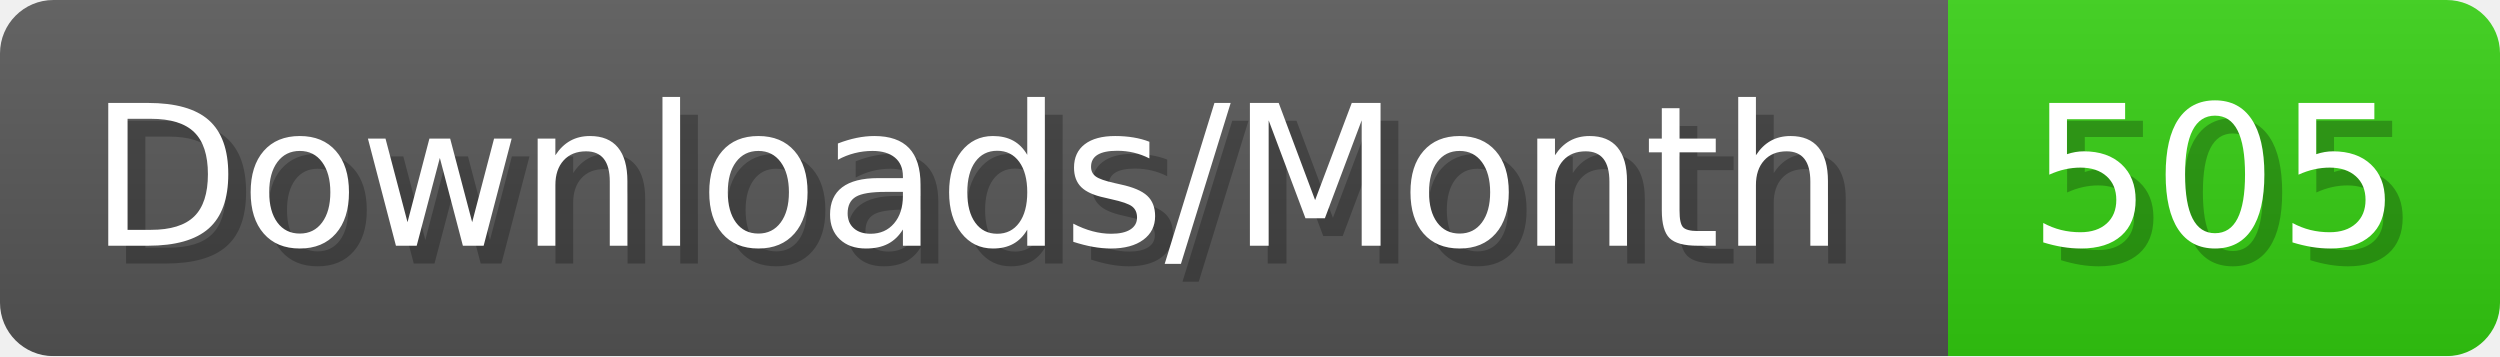
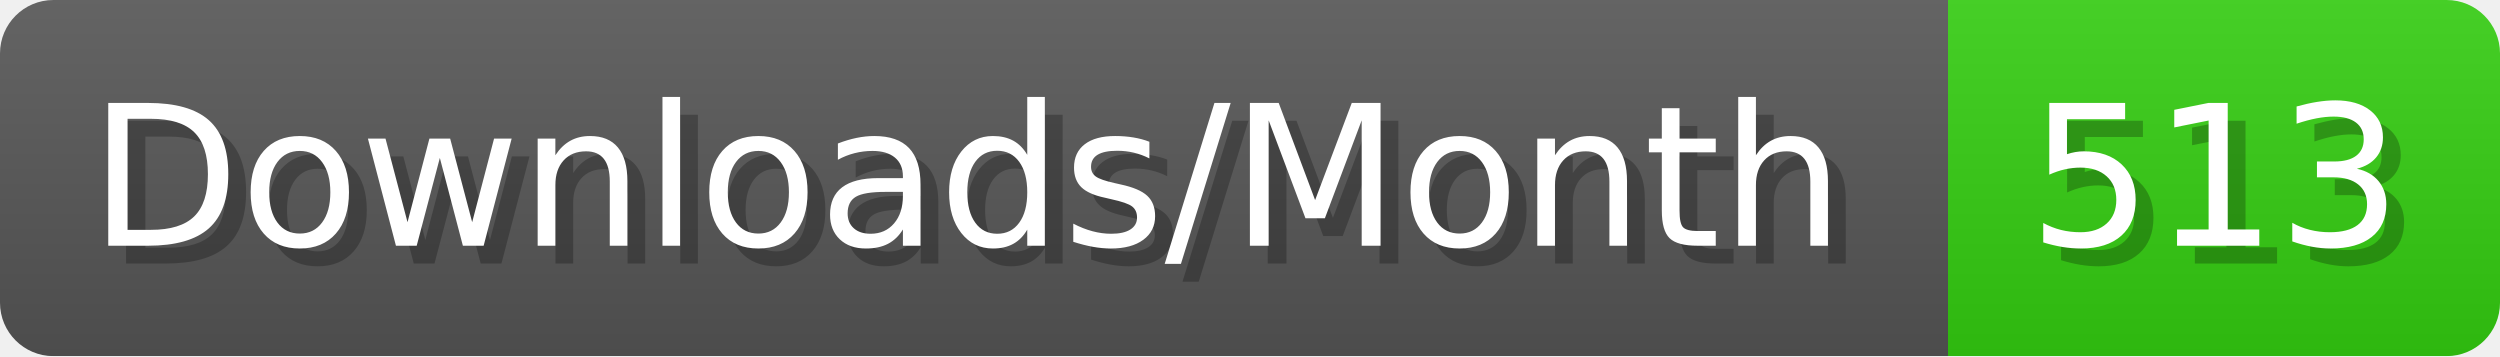
- <svg xmlns="http://www.w3.org/2000/svg" width="140.4" height="20" viewBox="0 0 1404 200" role="img" aria-label="Downloads/Month: 505">
+ <svg xmlns="http://www.w3.org/2000/svg" width="140.4" height="20" viewBox="0 0 1404 200" role="img" aria-label="Downloads/Month: 513">
  <linearGradient id="YlXUI" x2="0" y2="100%">
    <stop offset="0" stop-opacity=".1" stop-color="#EEE" />
    <stop offset="1" stop-opacity=".1" />
  </linearGradient>
  <mask id="JHhop">
    <rect width="1404" height="200" rx="30" fill="#FFF" />
  </mask>
  <g mask="url(#JHhop)">
    <rect width="1094" height="200" fill="#555" />
    <rect width="310" height="200" fill="#3C1" x="1094" />
    <rect width="1404" height="200" fill="url(#YlXUI)" />
  </g>
  <g aria-hidden="true" fill="#fff" text-anchor="start" font-family="Verdana,DejaVu Sans,sans-serif" font-size="110">
    <text x="60" y="148" textLength="994" fill="#000" opacity="0.25">Downloads/Month</text>
    <text x="50" y="138" textLength="994">Downloads/Month</text>
-     <text x="1149" y="148" textLength="210" fill="#000" opacity="0.25">505</text>
-     <text x="1139" y="138" textLength="210">505</text>
+     <text x="1149" y="148" textLength="210" fill="#000" opacity="0.25">513</text>
+     <text x="1139" y="138" textLength="210">513</text>
  </g>
</svg>
